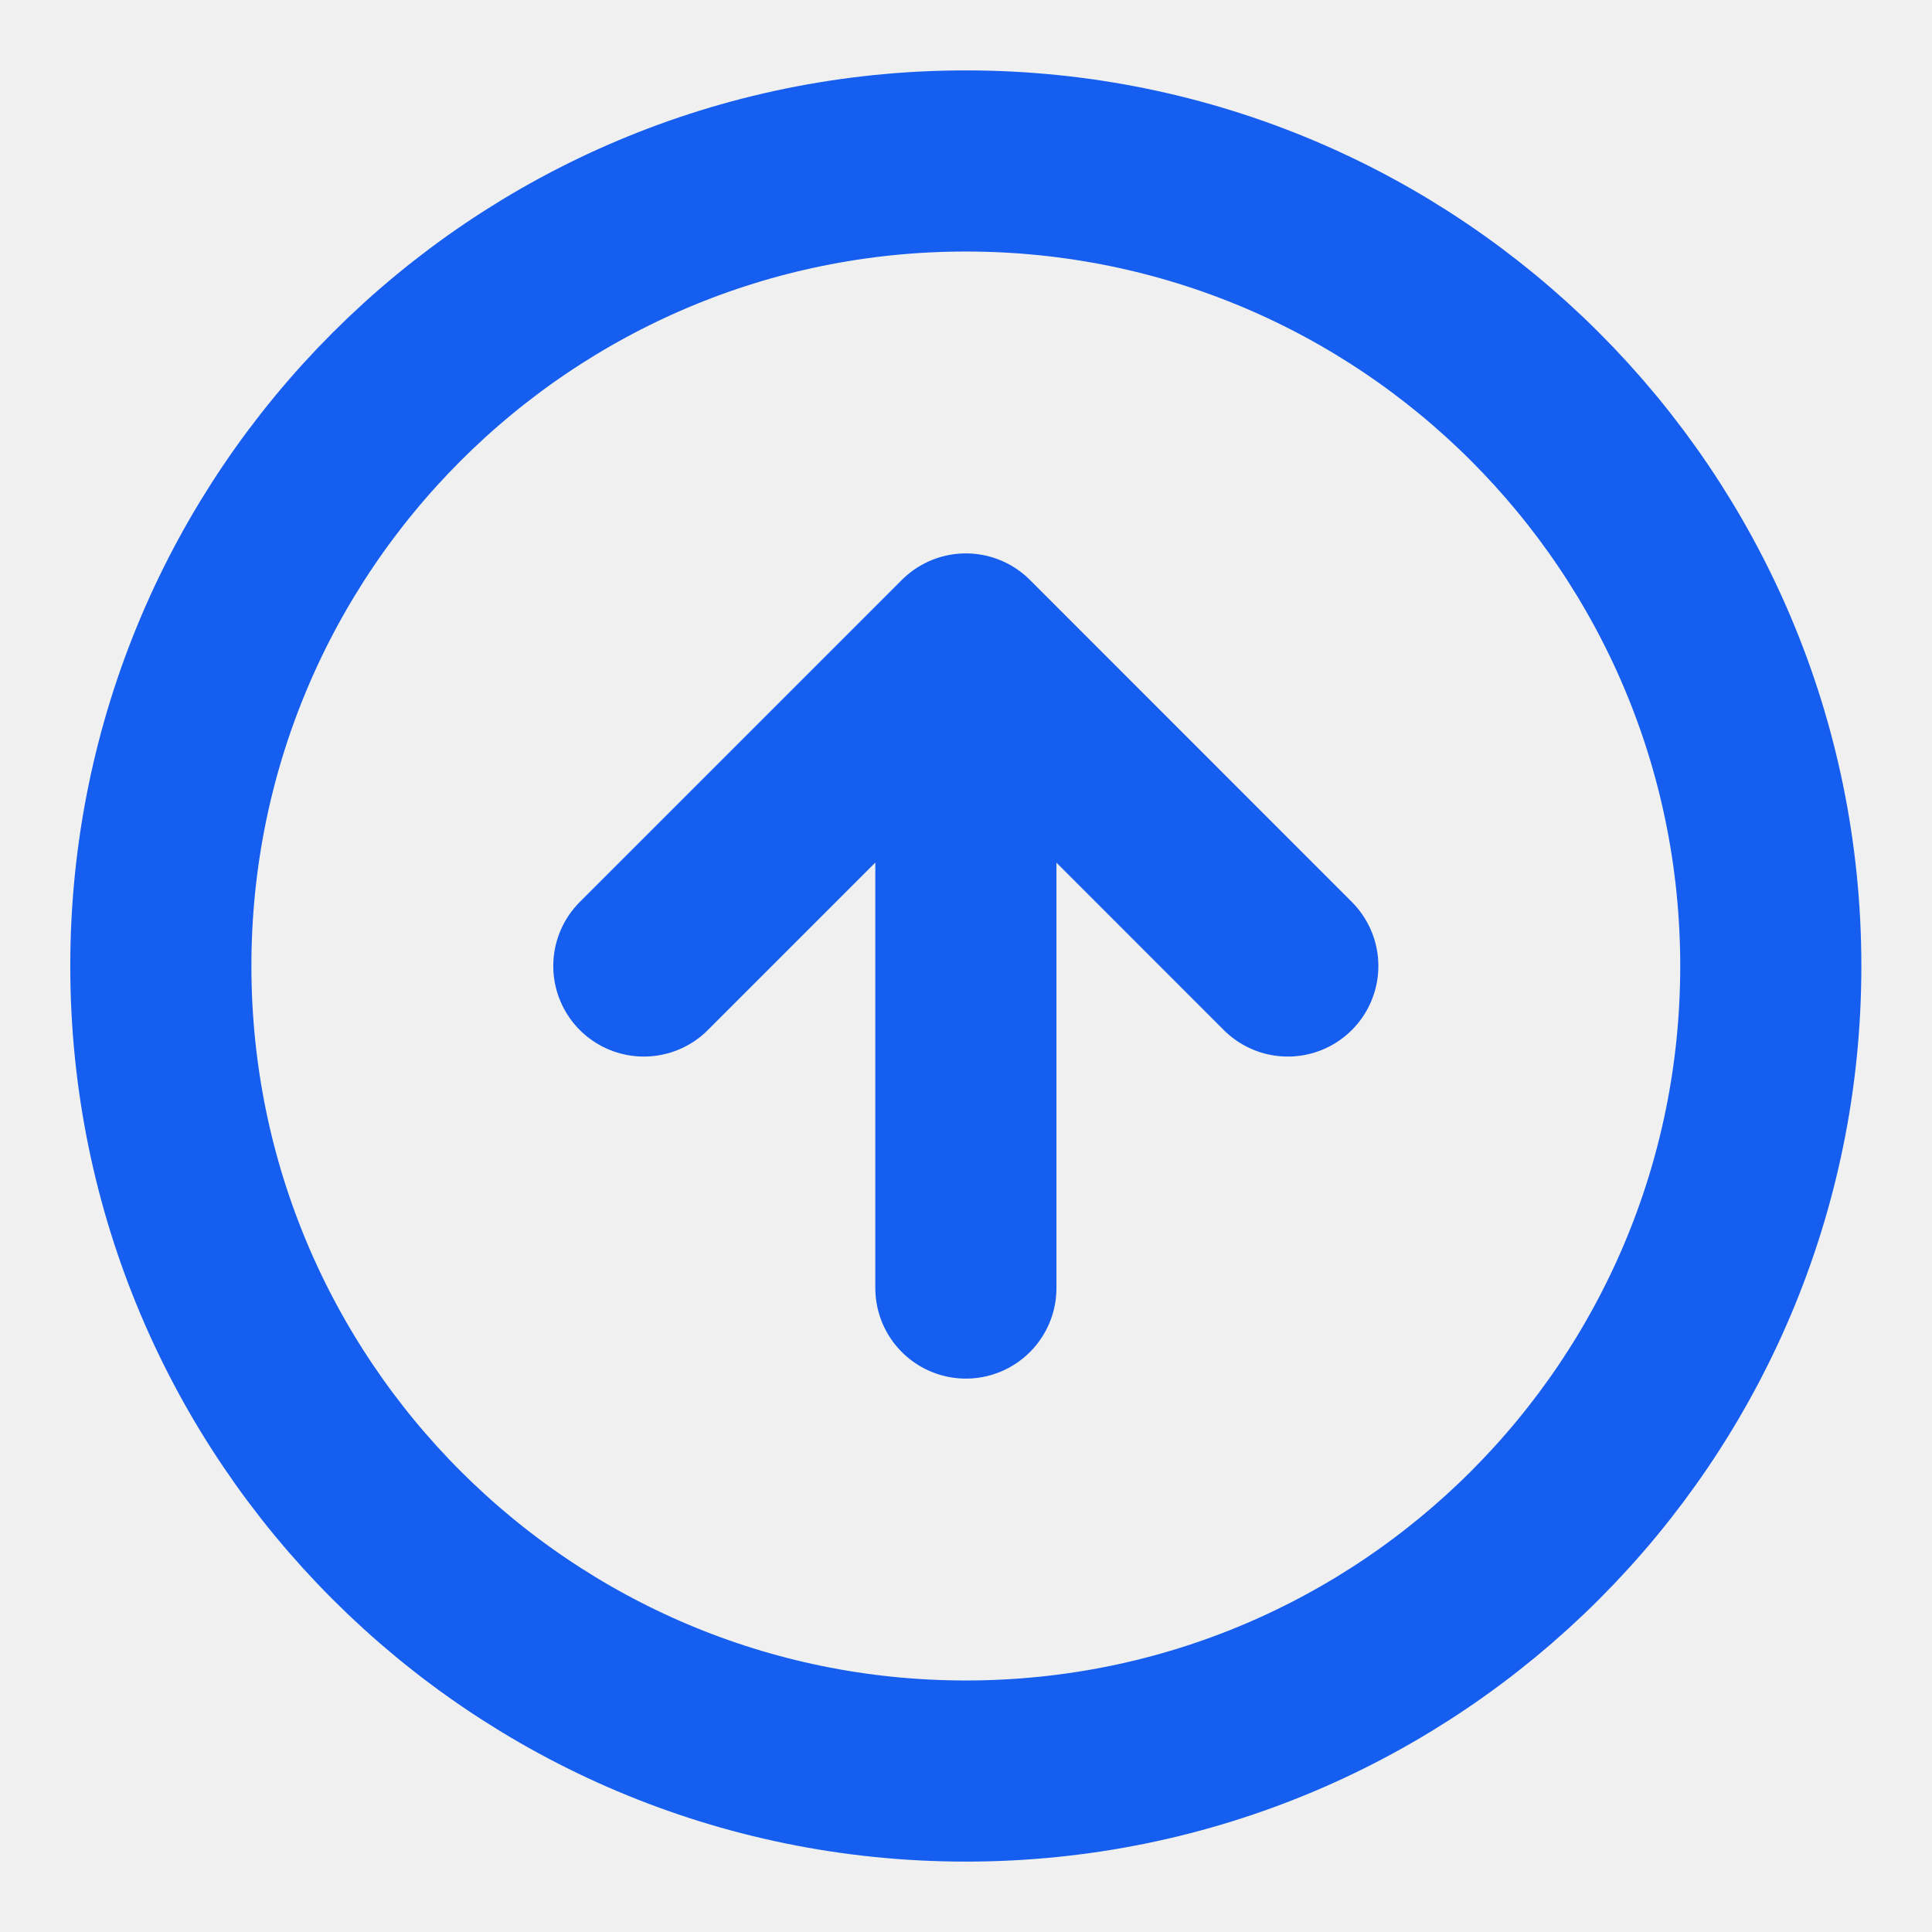
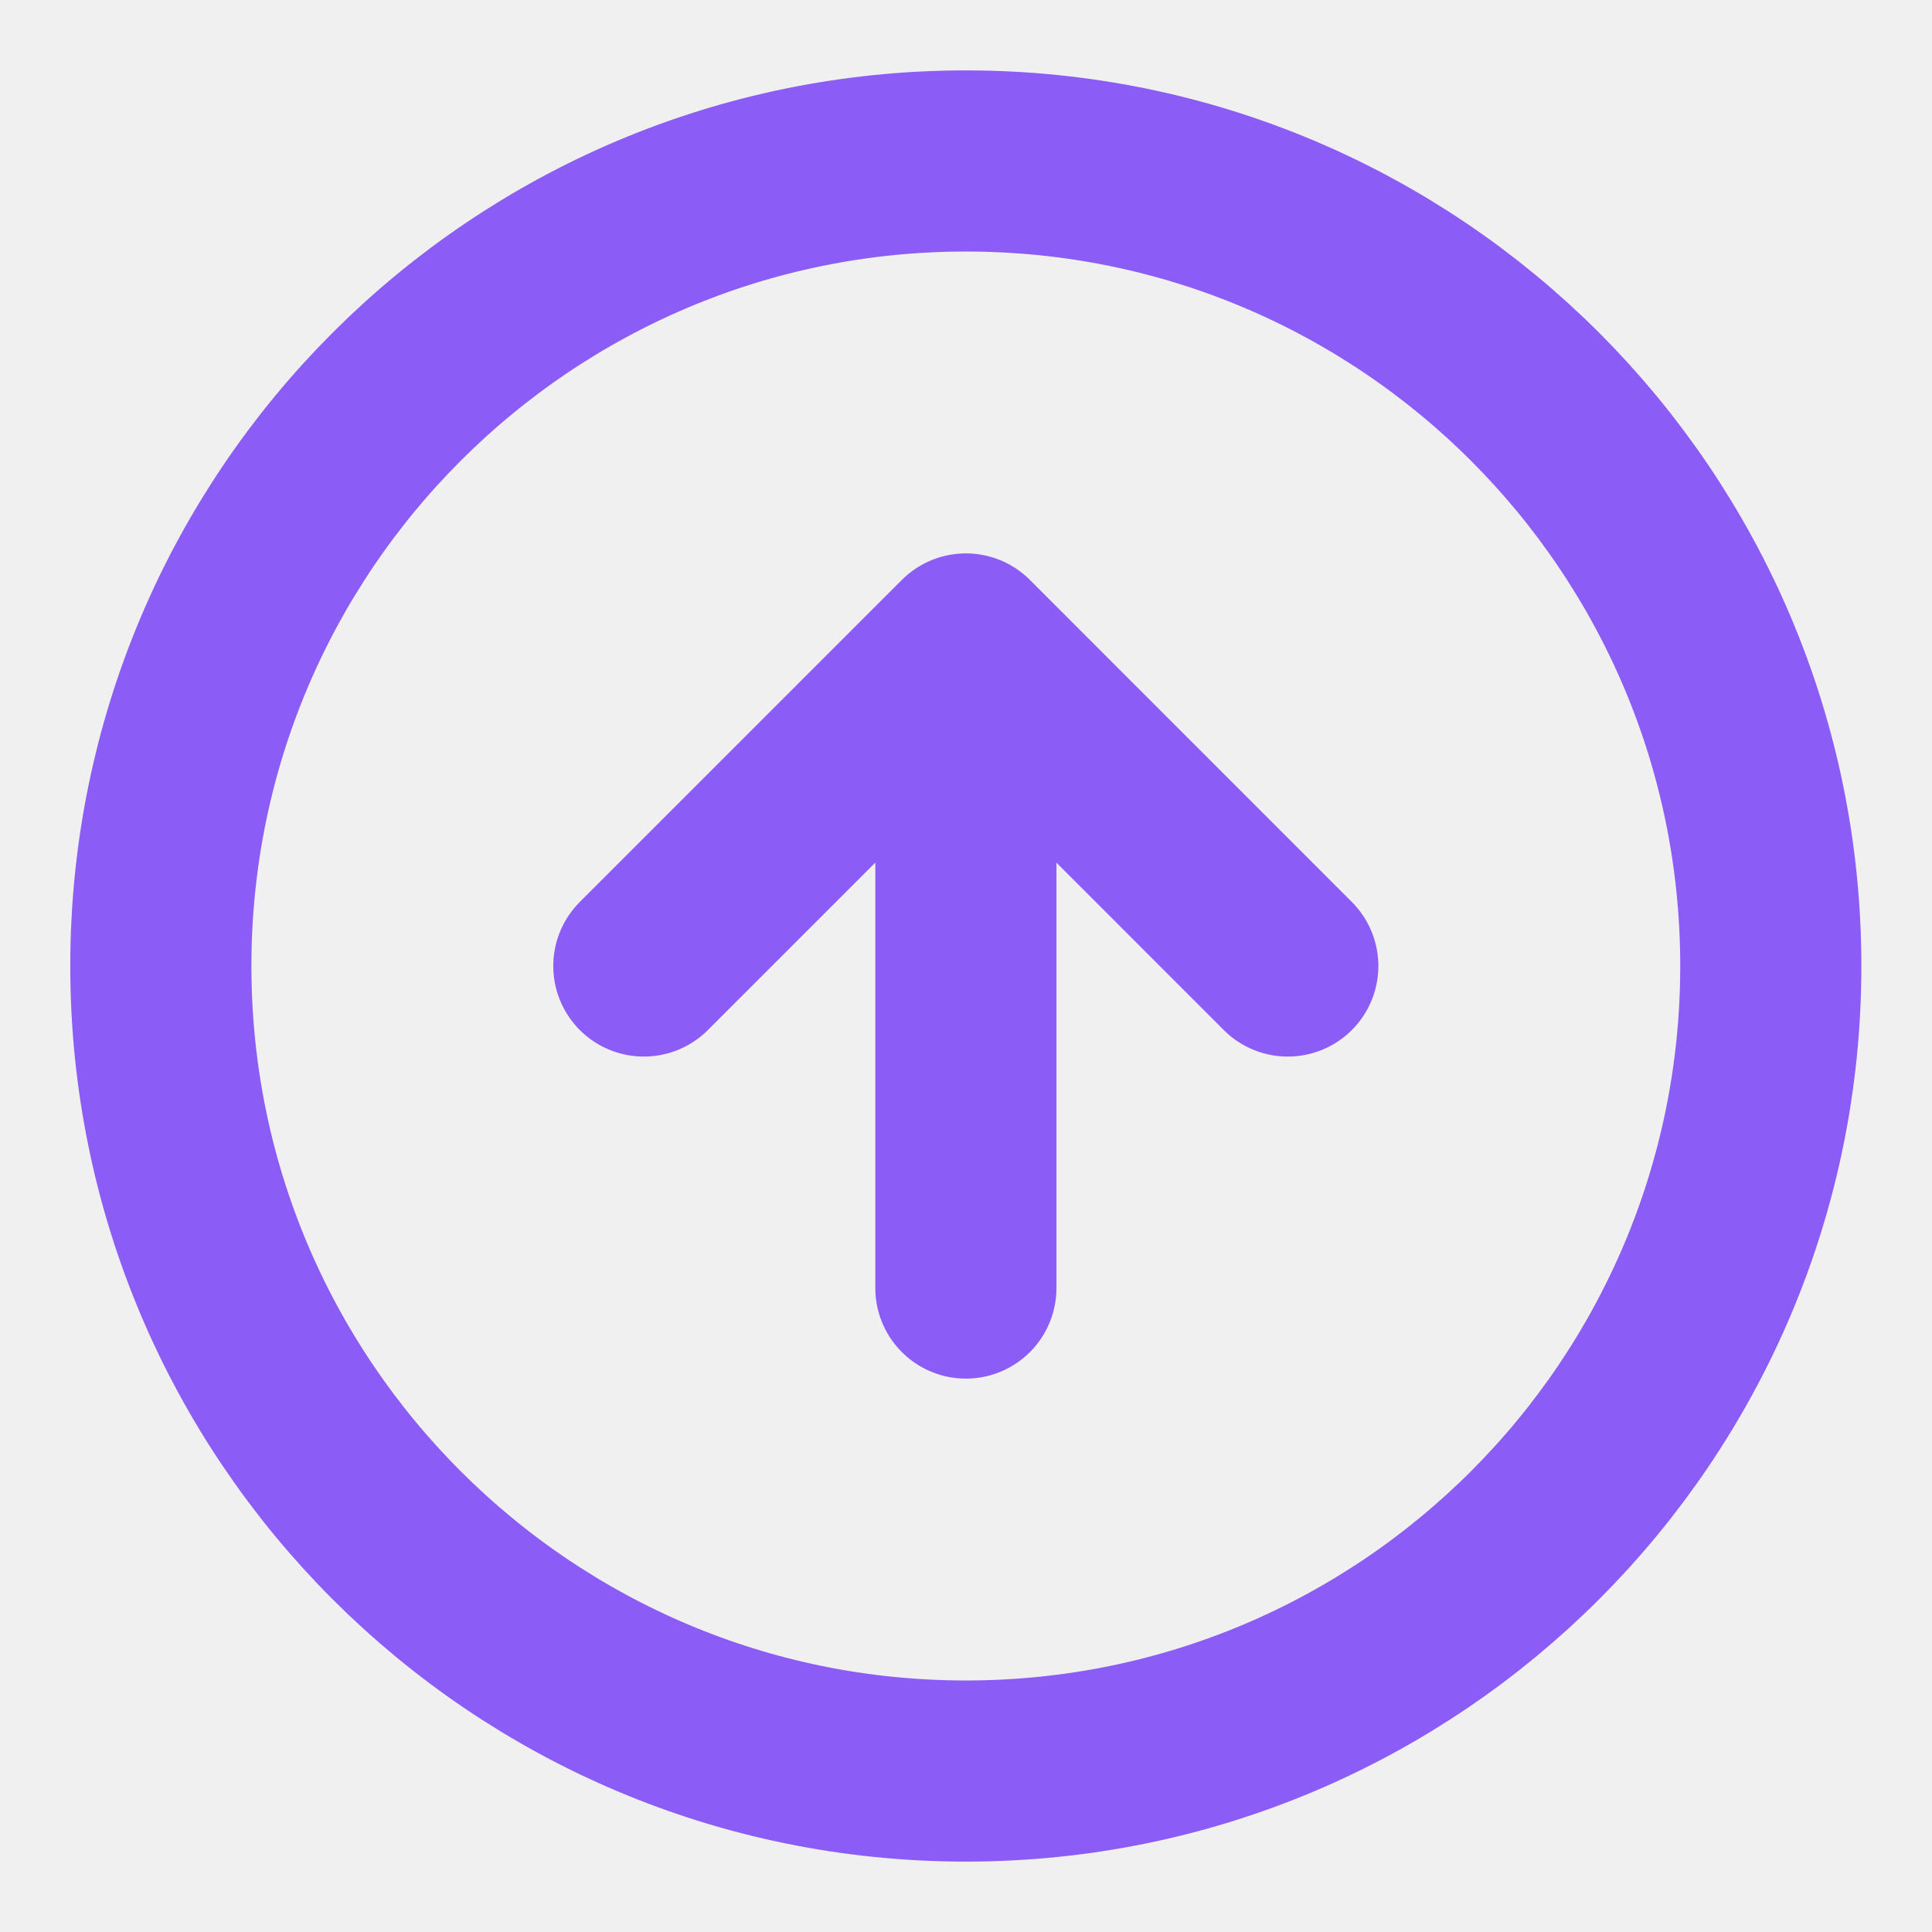
<svg xmlns="http://www.w3.org/2000/svg" width="16" height="16" viewBox="0 0 16 16" fill="none">
  <g id="Left Icon" clip-path="url(#clip0_12728_40636)">
-     <path id="Icon" d="M10.665 8L7.999 5.333M7.999 5.333L5.332 8M7.999 5.333V10.667M14.665 8C14.665 11.682 11.681 14.667 7.999 14.667C4.317 14.667 1.332 11.682 1.332 8C1.332 4.318 4.317 1.333 7.999 1.333C11.681 1.333 14.665 4.318 14.665 8Z" stroke="#155EEF" stroke-width="1.5" stroke-linecap="round" stroke-linejoin="round" />
+     <path id="Icon" d="M10.665 8L7.999 5.333M7.999 5.333L5.332 8M7.999 5.333V10.667M14.665 8C14.665 11.682 11.681 14.667 7.999 14.667C4.317 14.667 1.332 11.682 1.332 8C1.332 4.318 4.317 1.333 7.999 1.333C11.681 1.333 14.665 4.318 14.665 8Z" stroke="#8b5cf6" stroke-width="1.5" stroke-linecap="round" stroke-linejoin="round" />
  </g>
  <defs>
    <clipPath id="clip0_12728_40636">
      <rect width="16" height="16" fill="white" />
    </clipPath>
  </defs>
</svg>
